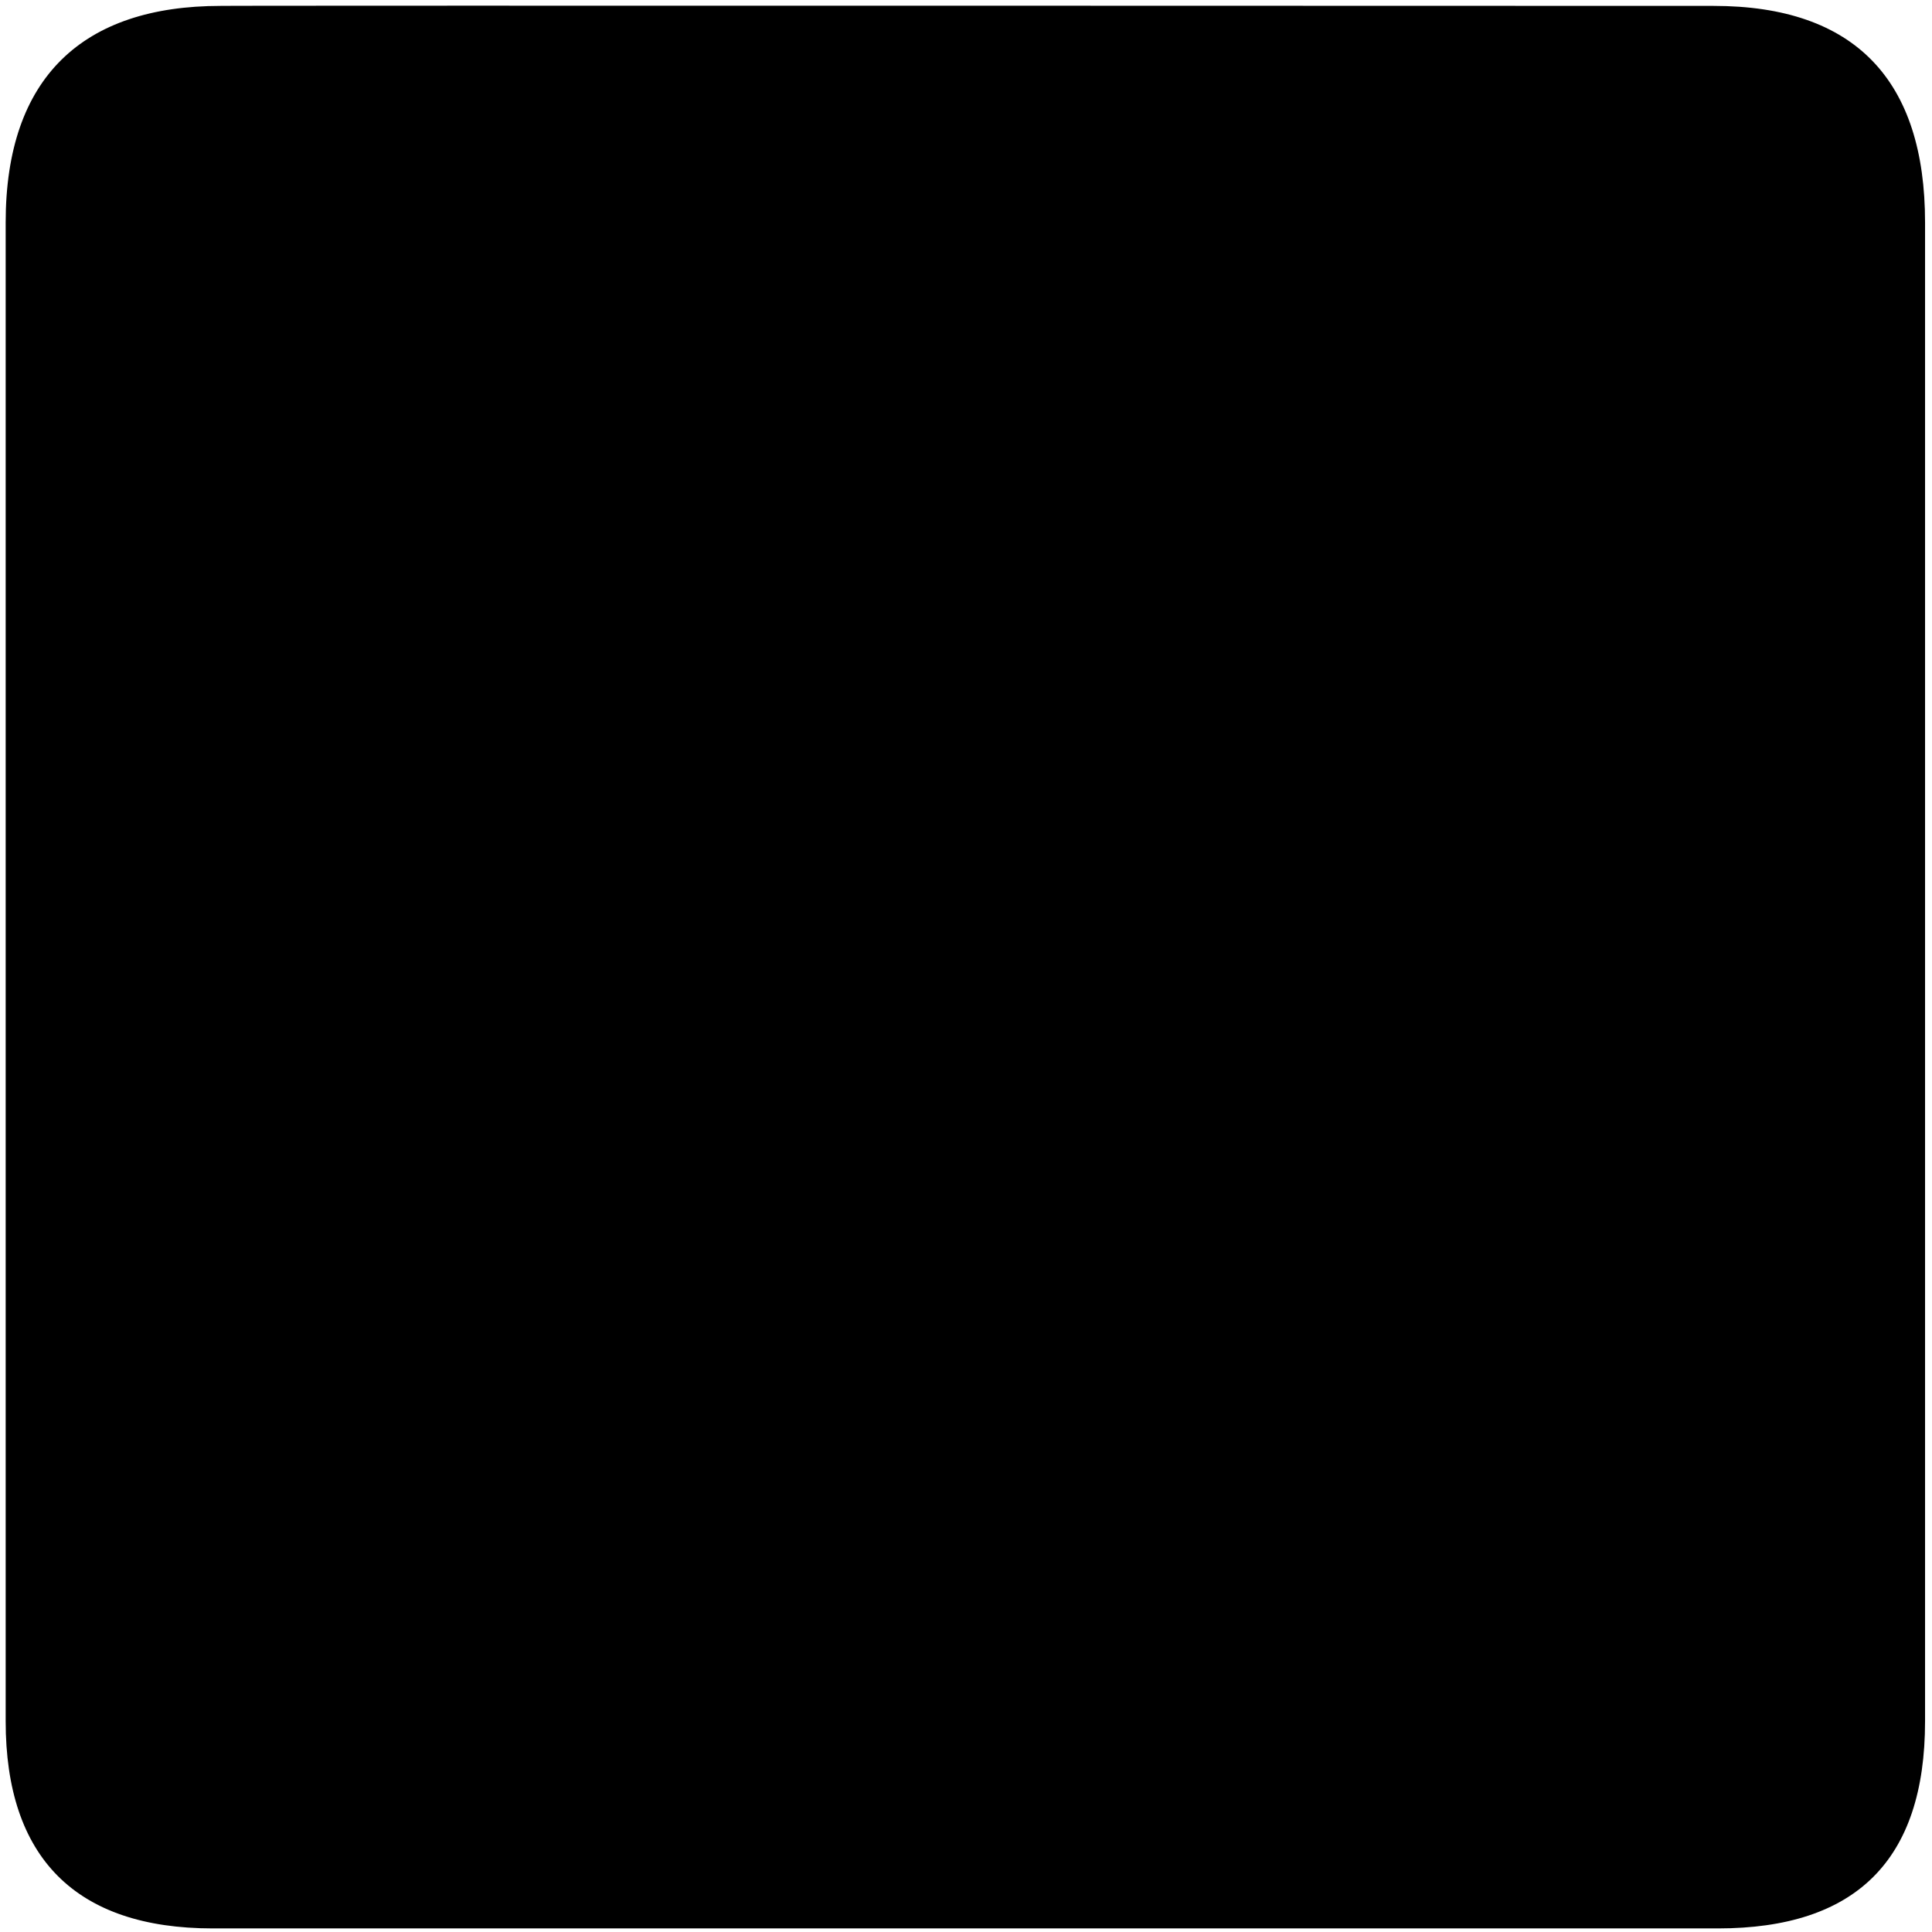
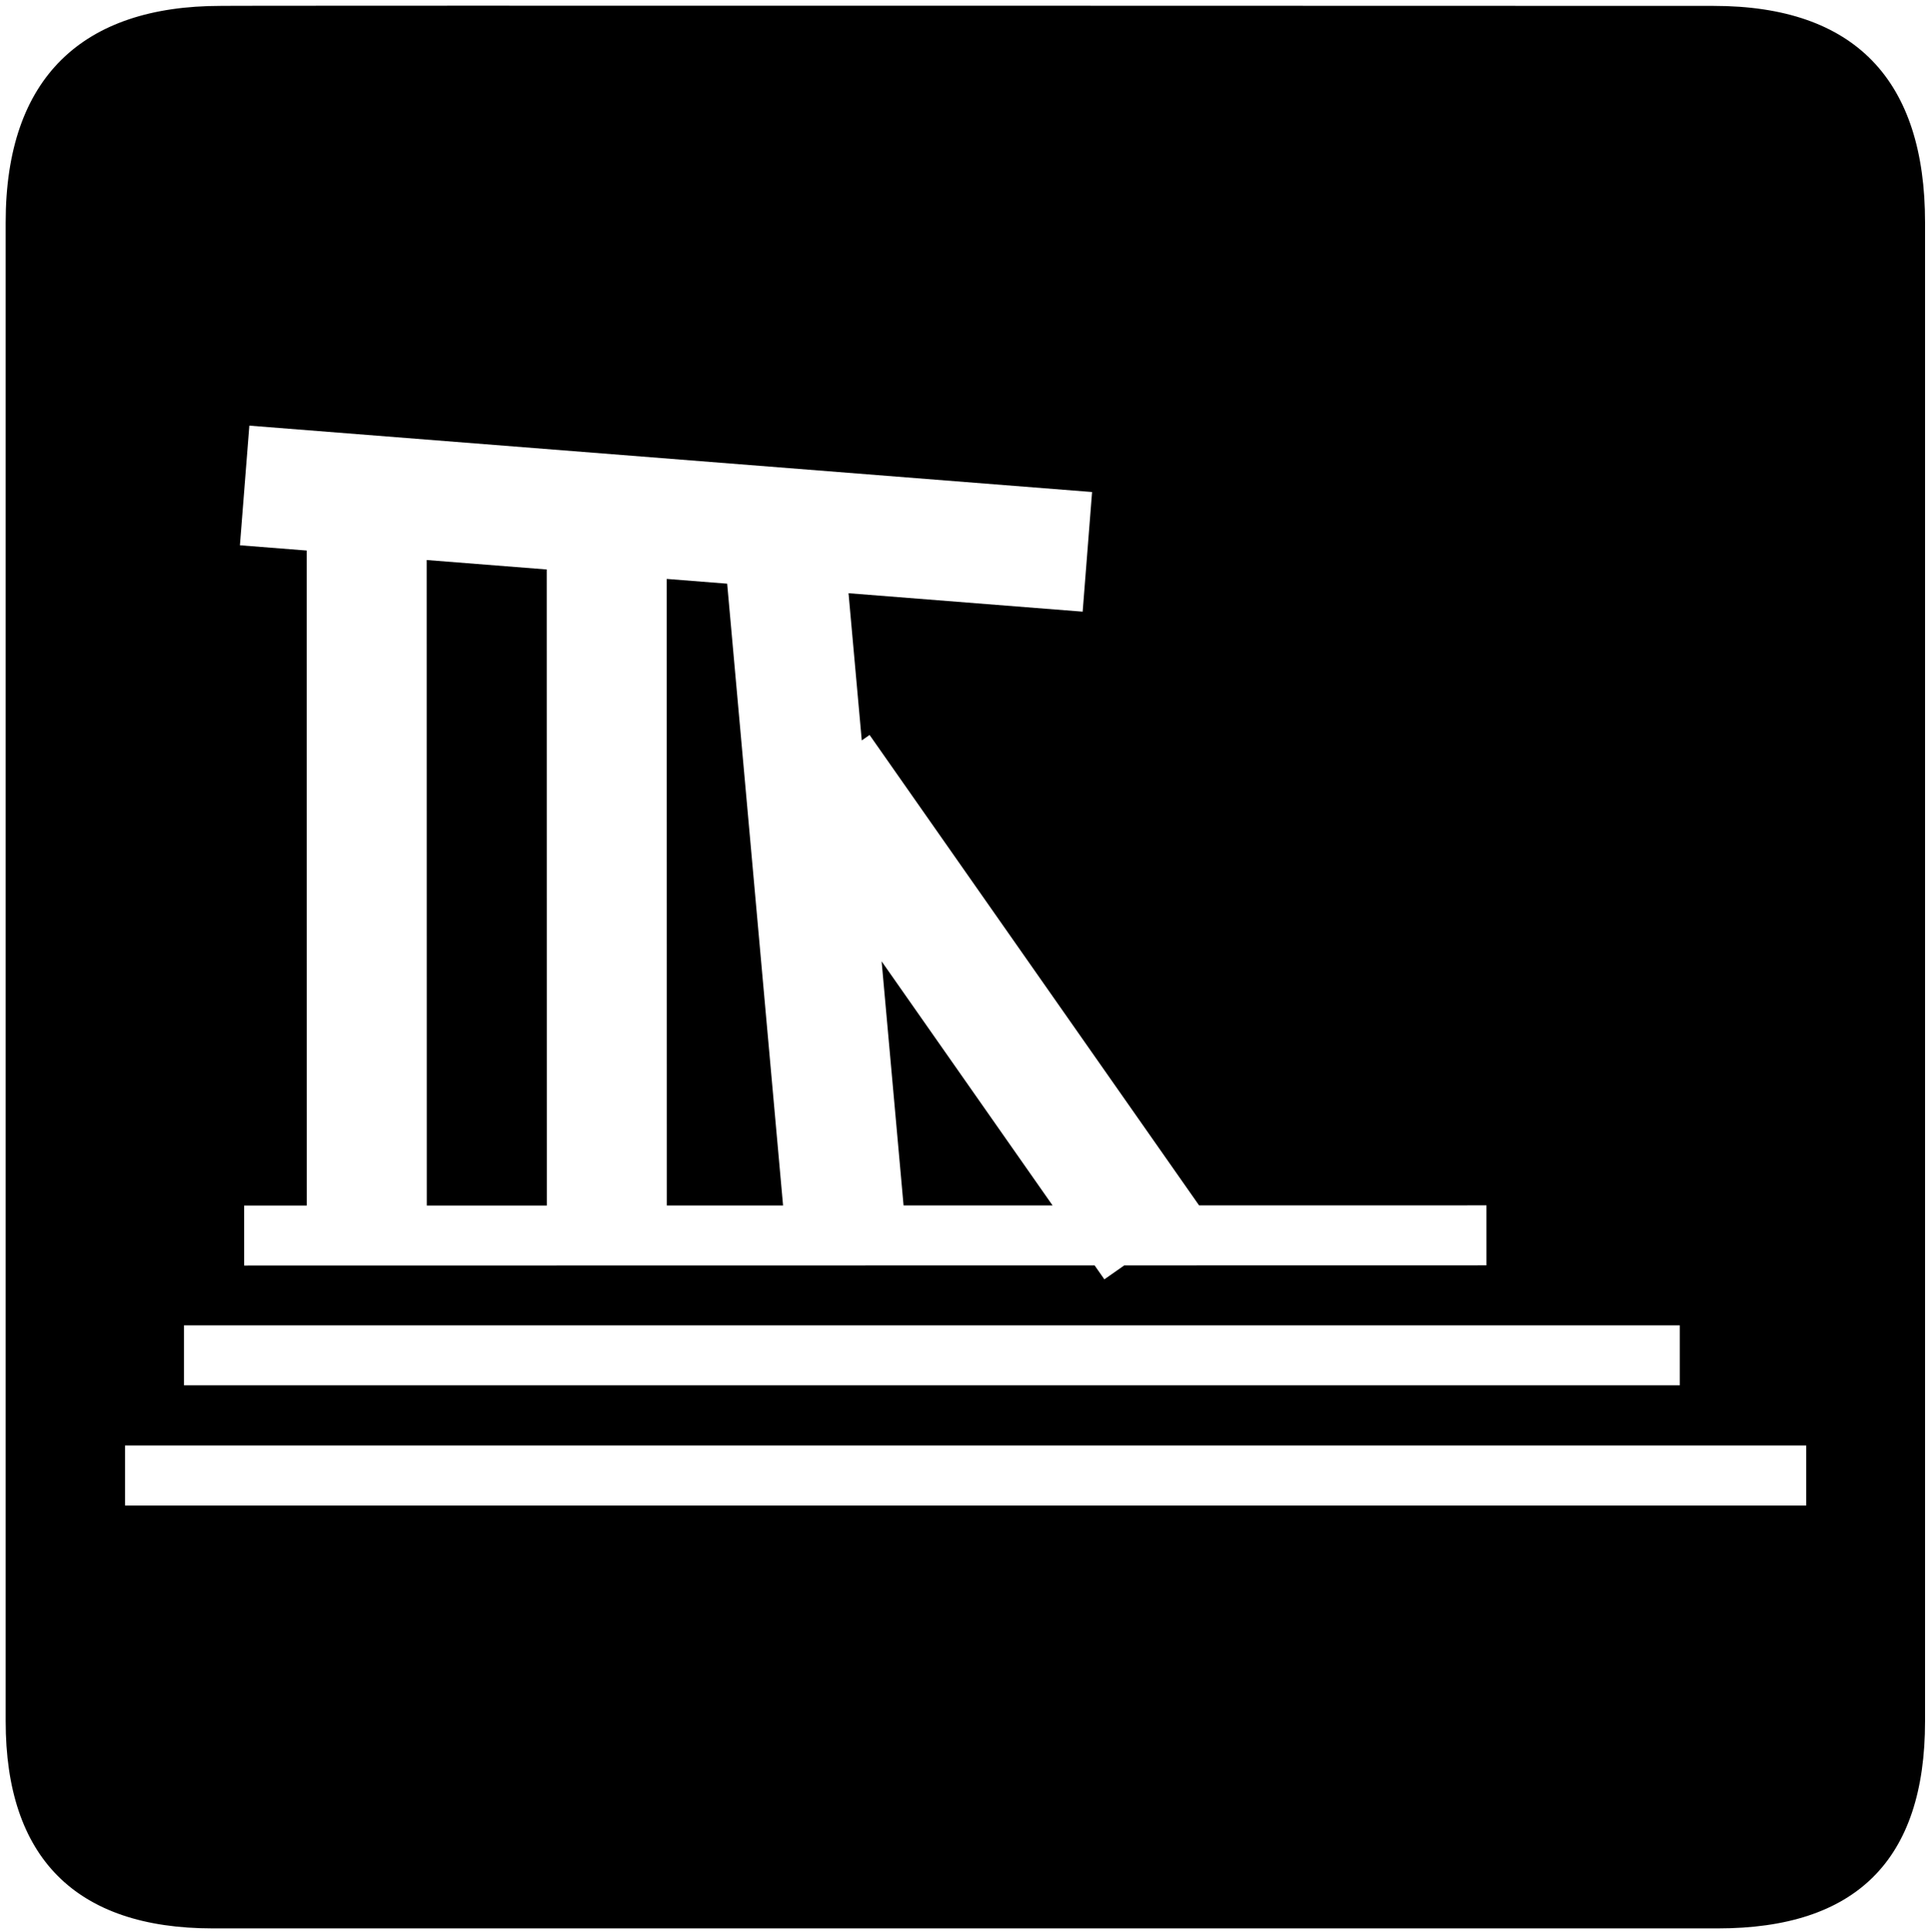
<svg width="580" height="580">
-   <path fill="param(fill)" fill-opacity="param(fill-opacity)" stroke-width="param(outline-width)" stroke="param(outline)" stroke-opacity="param(outline-opacity)" d="M 66.273 1.77 C 24.941 1.77 1.703 23.141 1.703 66.805 L 1.703 516.926 C 1.703 557.77 22.598 579.156 63.895 579.156 L 515.922 579.156 C 557.227 579.156 578.148 558.84 578.148 516.926 L 578.148 66.805 C 578.148 24.203 557.227 1.77 514.629 1.77 C 514.625 1.77 66.133 1.625 66.273 1.77 Z M 66.273 1.77 " />
-   <path fill="param(fill)" fill-opacity="param(fill-opacity)" d="M55.258 398.035 504.492 398.035 504.492 416.059 55.258 416.059ZM37.547 434.141 542.453 434.141 542.453 452.164 37.547 452.164ZM92.133 362.066 73.316 362.07 73.32 380.094 328.746 380.051 331.668 384.223 337.629 380.051 446.434 380.031 446.43 362.008 360.125 362.023 261.16 220.73 258.812 222.371 254.84 178.164 325.156 183.703 327.988 147.77 74.875 127.832 72.043 163.766 92.105 165.348ZM128.148 168.184 164.195 171.023 164.223 362.055 128.176 362.062ZM200.242 173.863 218.387 175.293 235.176 362.043 200.266 362.051ZM264.777 288.727 316.121 362.031 271.367 362.039ZM264.777 288.727" stroke="param(outline)" stroke-opacity="param(outline-opacity)" stroke-width="param(outline-width)" />
+   <path fill="param(fill)" fill-opacity="param(fill-opacity)" d="M 66.273 1.77 C 24.941 1.77 1.703 23.141 1.703 66.805 L 1.703 516.926 C 1.703 557.77 22.598 579.152 63.895 579.152 L 515.914 579.152 C 557.223 579.152 578.145 558.836 578.145 516.926 L 578.145 66.805 C 578.145 24.203 557.223 1.77 514.625 1.77 C 514.621 1.77 66.133 1.625 66.273 1.77 Z M 74.875 127.828 L 327.984 147.766 L 325.156 183.699 L 254.836 178.16 L 258.812 222.371 L 261.16 220.727 L 360.121 362.016 L 446.43 362.004 L 446.434 380.023 L 337.633 380.043 L 331.672 384.219 L 328.75 380.043 L 73.328 380.086 L 73.324 362.062 L 92.141 362.062 L 92.109 165.34 L 72.051 163.762 L 74.883 127.824 Z M 128.148 168.184 L 128.176 362.062 L 164.223 362.059 L 164.195 171.027 L 128.148 168.188 Z M 200.238 173.859 L 200.266 362.051 L 235.176 362.043 L 218.387 175.293 L 200.238 173.863 Z M 264.777 288.719 L 271.367 362.031 L 316.121 362.027 Z M 55.258 398.031 L 504.488 398.031 L 504.488 416.055 L 55.258 416.055 Z M 37.547 434.141 L 542.457 434.141 L 542.457 452.16 L 37.547 452.16 Z M 37.547 434.141 " stroke="param(outline)" stroke-opacity="param(outline-opacity)" stroke-width="param(outline-width)" />
</svg>
